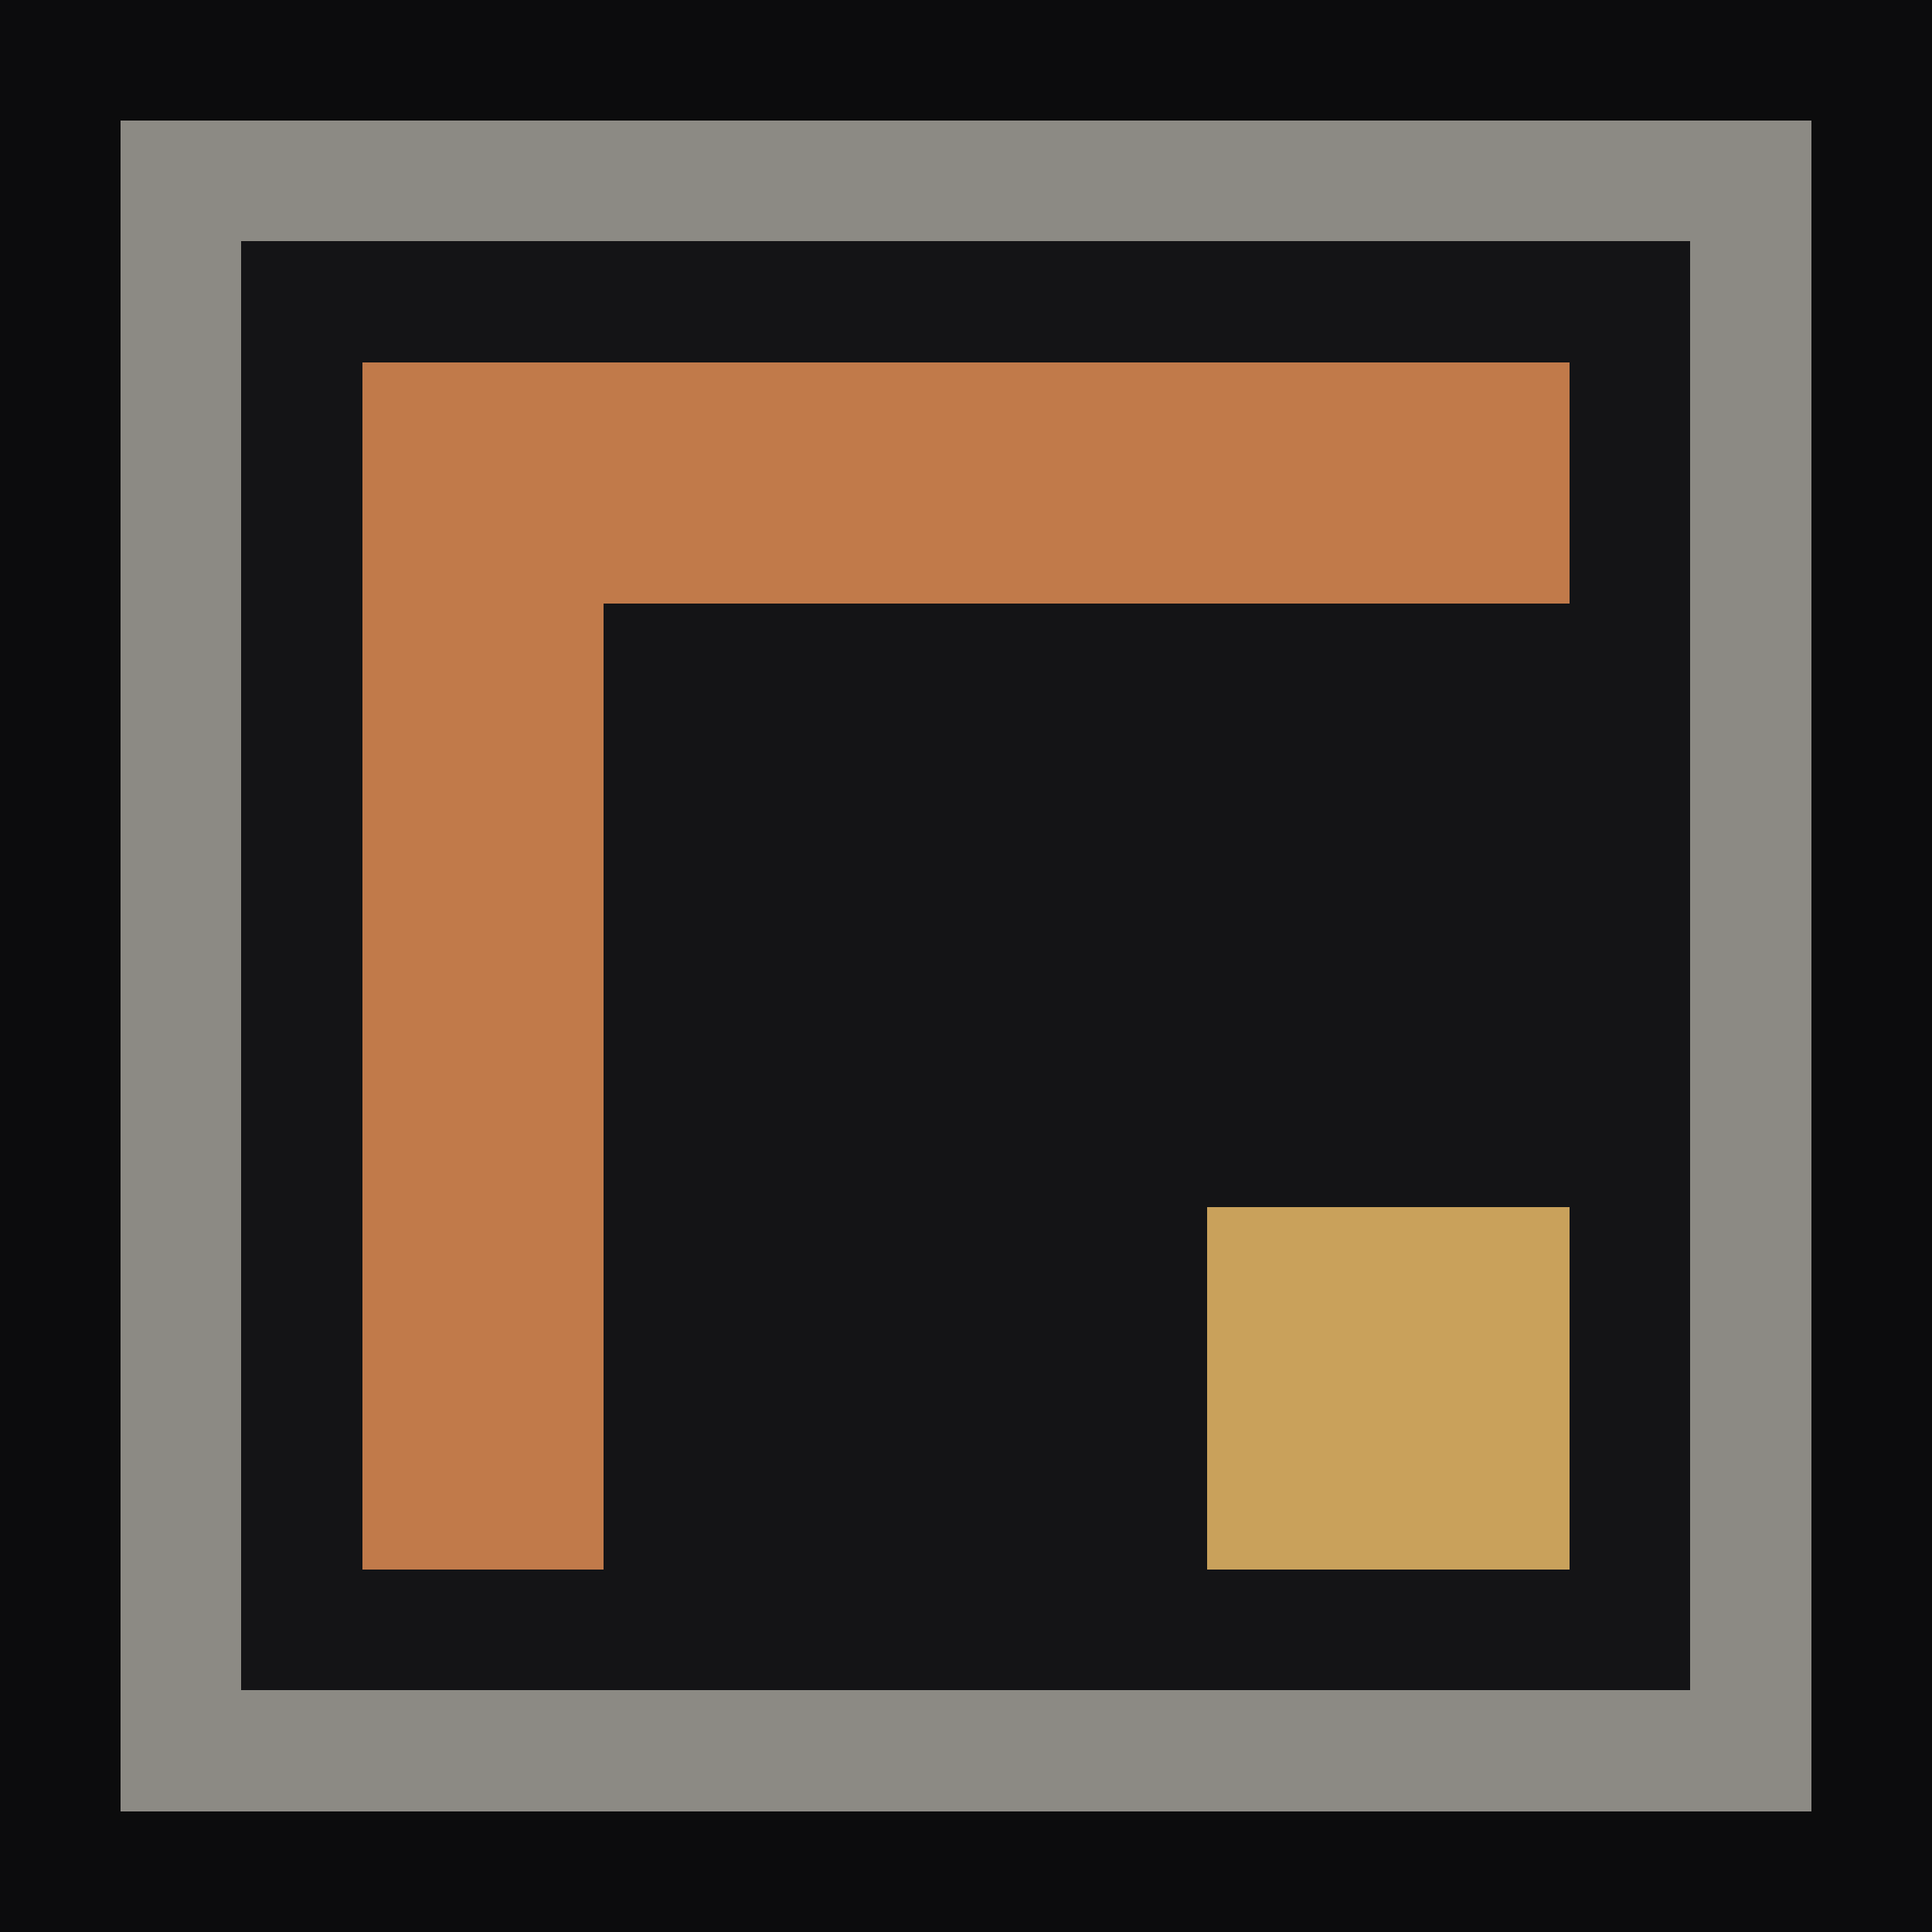
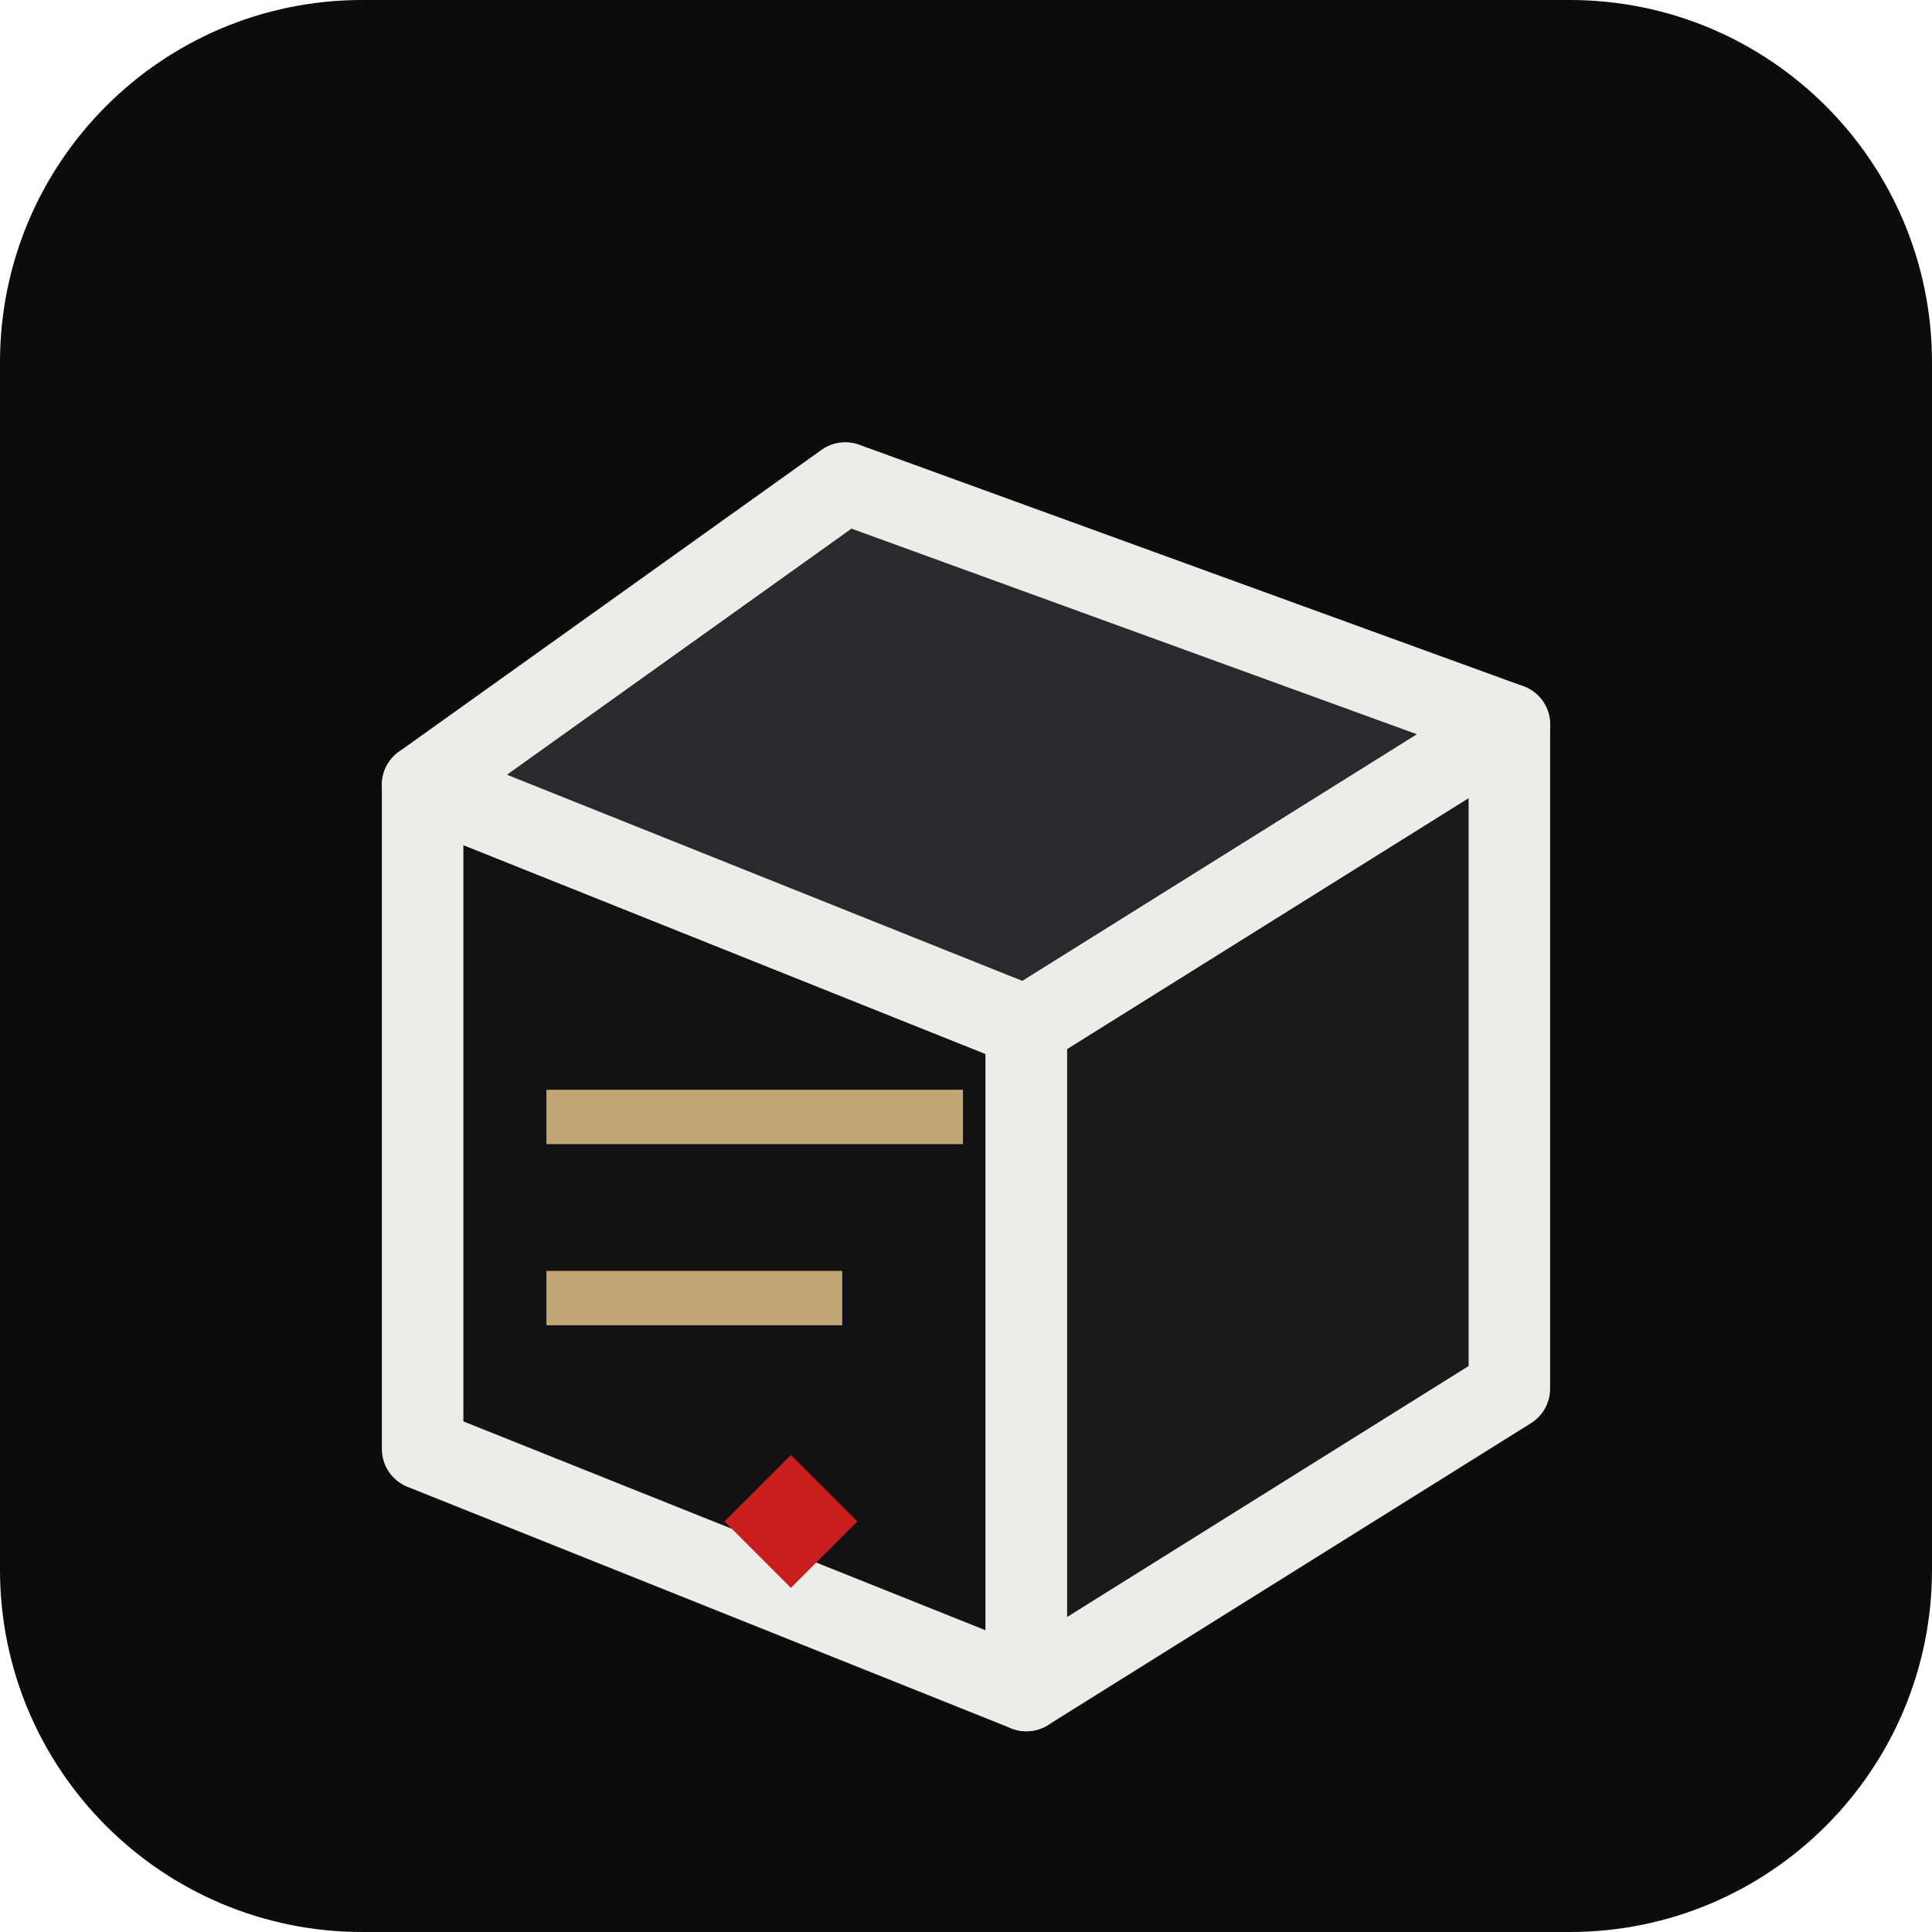
- <svg xmlns="http://www.w3.org/2000/svg" viewBox="0 0 16 16" shape-rendering="crispEdges">
-   <rect width="16" height="16" fill="#0c0c0d" />
-   <rect x="1" y="1" width="14" height="14" fill="#141416" />
-   <rect x="1" y="1" width="14" height="1" fill="#8c8a84" />
-   <rect x="1" y="1" width="1" height="14" fill="#8c8a84" />
-   <rect x="1" y="14" width="14" height="1" fill="#8c8a84" />
-   <rect x="14" y="1" width="1" height="14" fill="#8c8a84" />
-   <rect x="3" y="3" width="10" height="2" fill="#c17a4a" />
-   <rect x="3" y="3" width="2" height="10" fill="#c17a4a" />
-   <rect x="10" y="10" width="3" height="3" fill="#c9a15b" />
+ <svg xmlns="http://www.w3.org/2000/svg" viewBox="0 0 32 32">
+   <rect width="32" height="32" rx="6" fill="#0c0c0d" />
+   <polygon points="7,13 7,24 17,28 17,17" fill="#121214" stroke="#ecece8" stroke-width="1.35" stroke-linejoin="round" />
+   <polygon points="17,17 17,28 25,23 25,12" fill="#1a1a1d" stroke="#ecece8" stroke-width="1.35" stroke-linejoin="round" />
+   <polygon points="7,13 14,8 25,12 17,17" fill="#2a2a2e" stroke="#ecece8" stroke-width="1.35" stroke-linejoin="round" />
+   <path d="M9.5 18.5h6M9.5 21.5h4" stroke="#c4a574" stroke-width="0.9" stroke-linecap="square" />
+   <polygon points="12,25.2 13.1,24.1 14.2,25.2 13.1,26.3" fill="#c81e1e" />
</svg>
